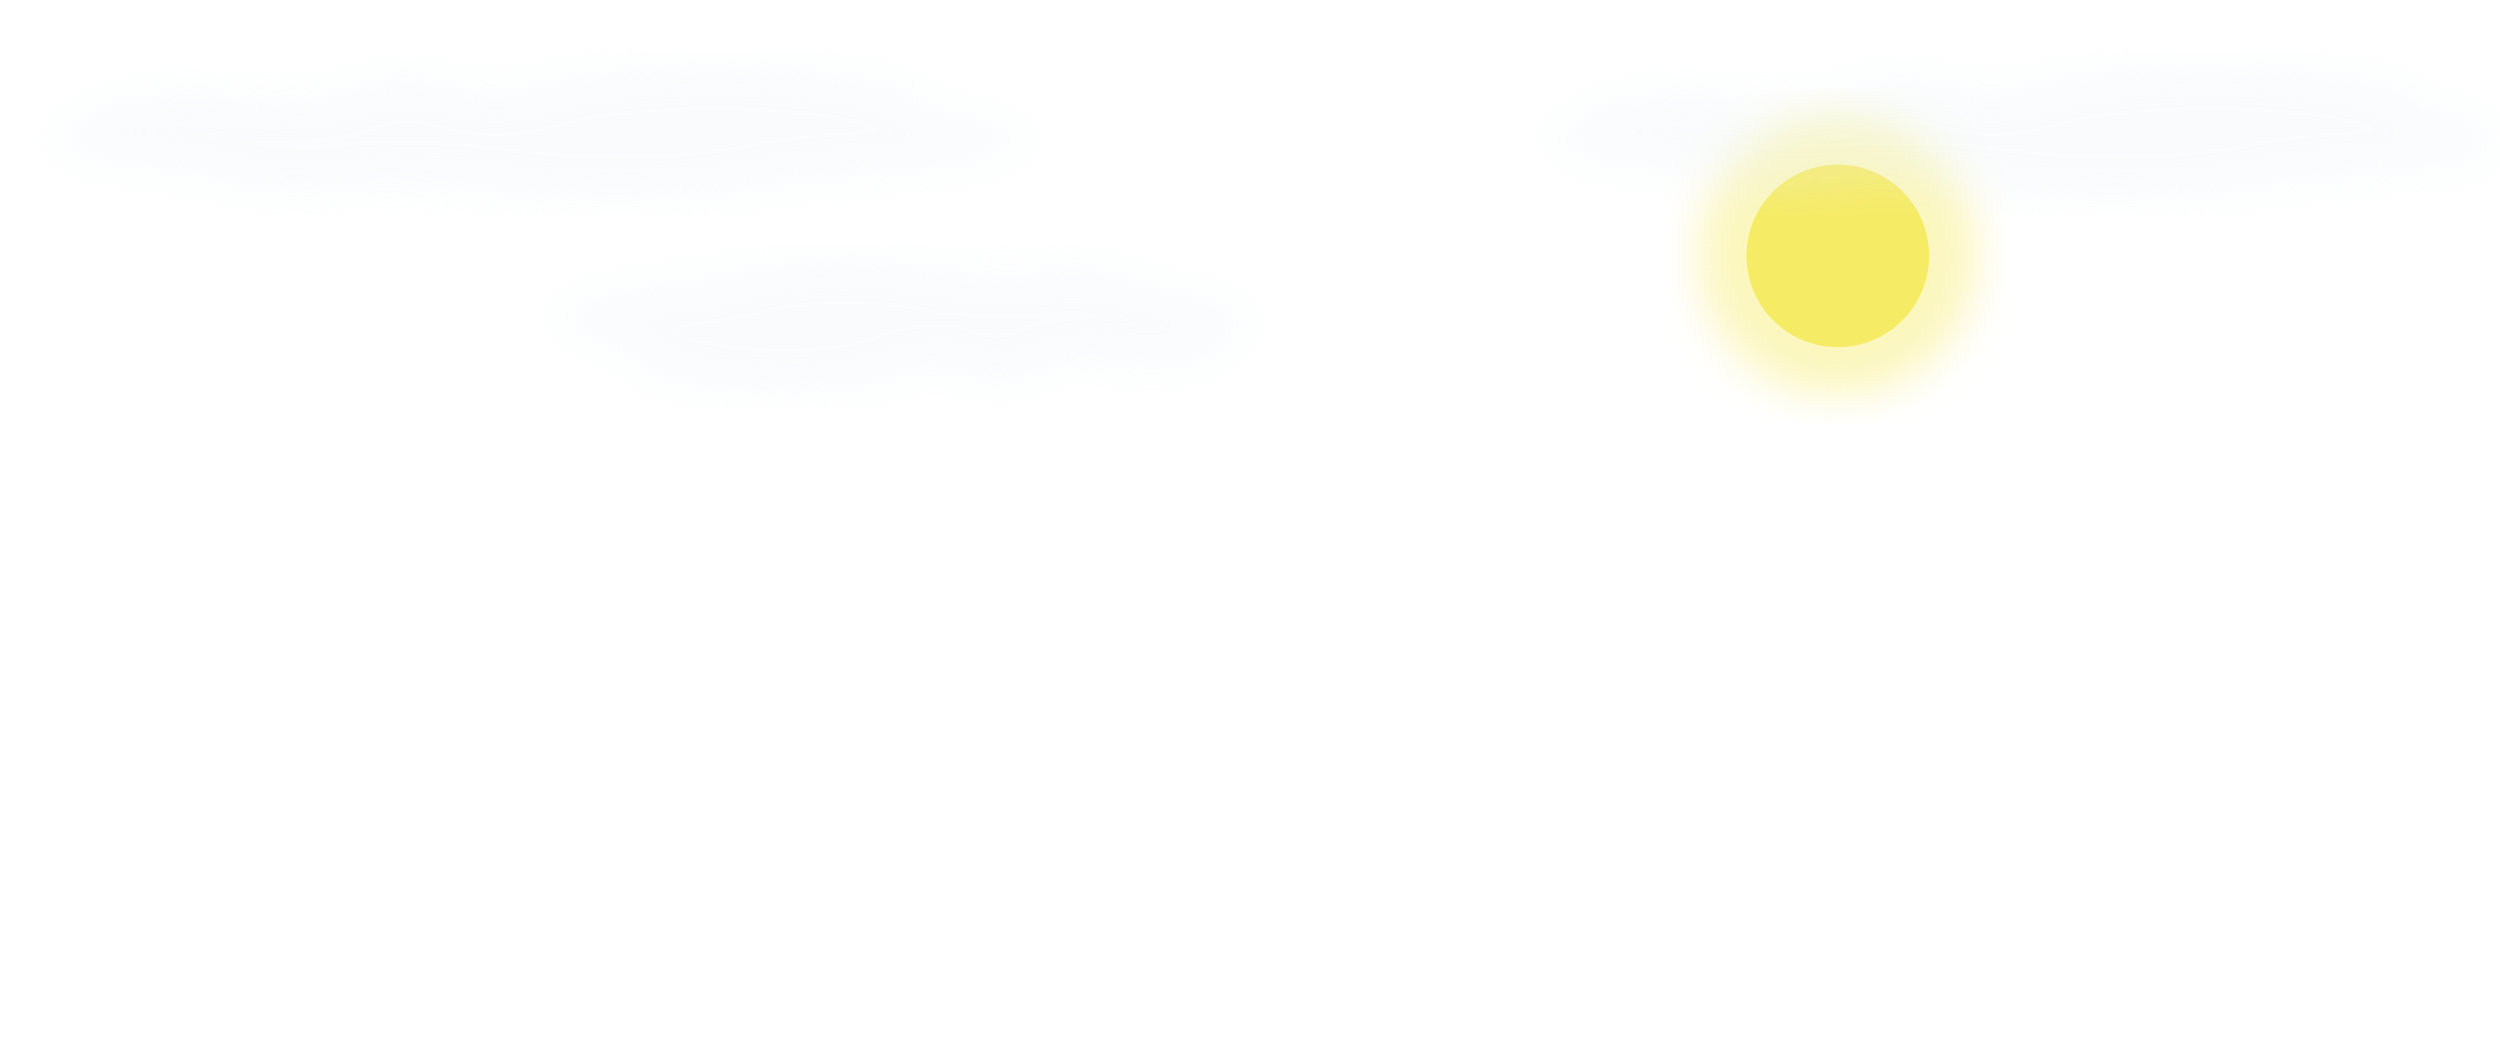
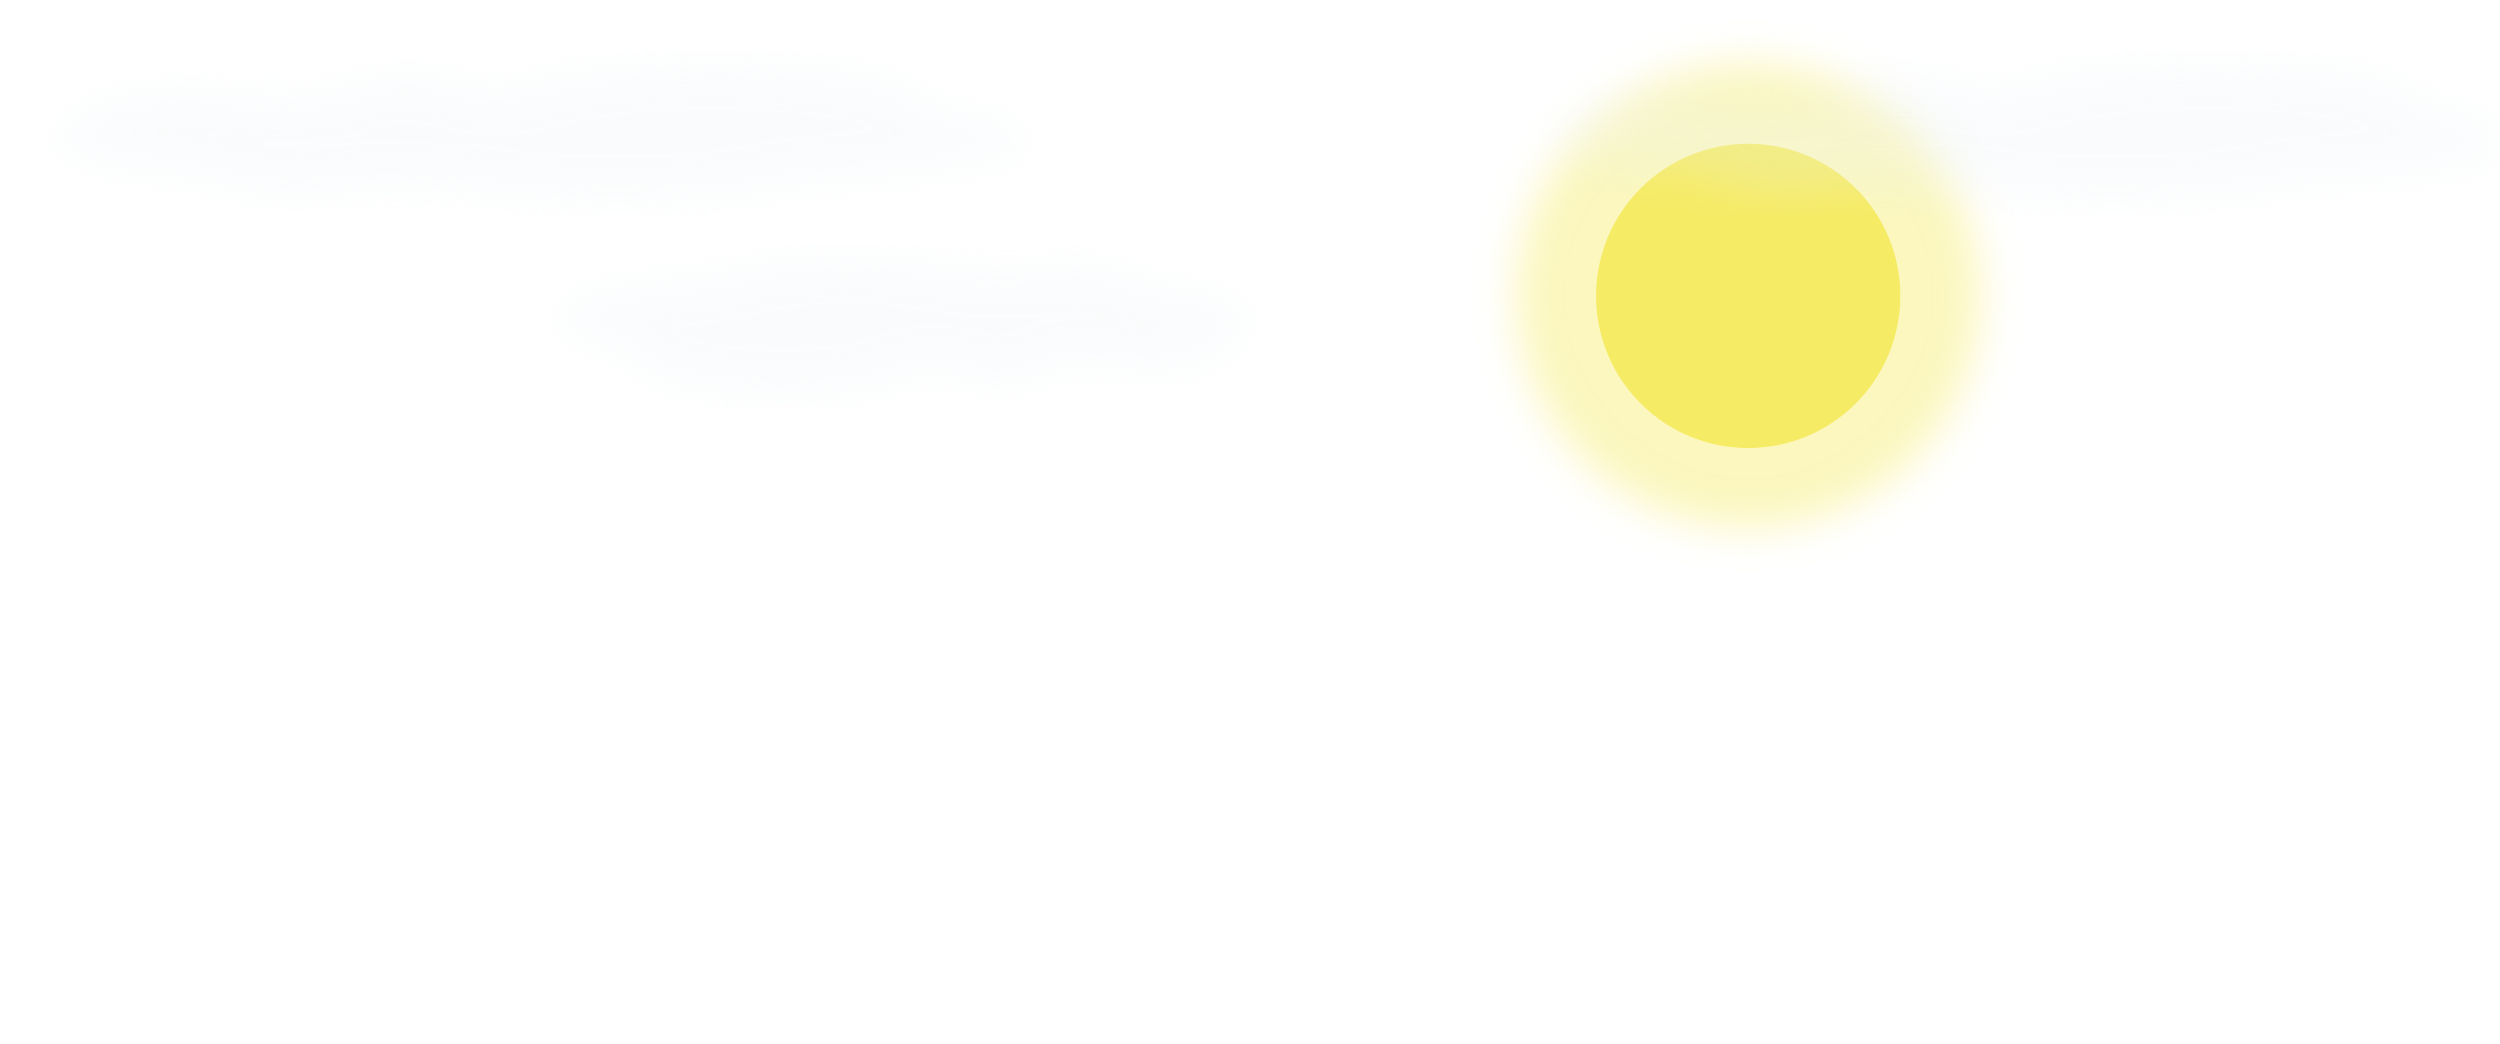
<svg xmlns="http://www.w3.org/2000/svg" version="1.1" id="Layer_1" x="0px" y="0px" viewBox="0 0 1199.8 501" style="enable-background:new 0 0 1199.8 501;" xml:space="preserve">
  <style type="text/css">
	.st0{opacity:0.42;filter:url(#blurDos);}
	.st1{fill:#F6EB64;}
	.st2{opacity:0.25;filter:url(#blurDos);}
	.st3{fill:#E9F1F4;}
</style>
  <filter id="blurDos">
    <feGaussianBlur stdDeviation="10" />
  </filter>
  <g class="st0">
-     <circle class="st1" cx="882" cy="122.8" r="66.7" />
+     <circle class="st1" cx="839" cy="142" r="111.2" />
  </g>
-   <circle class="st1" cx="882" cy="122.8" r="43.8" />
+   <circle class="st1" cx="839" cy="142" r="73" />
  <g class="st2">
    <path class="st3" d="M493.9,67.1c0-5.6-18.8-10.7-50.2-14.7c0.1-0.3,0.1-0.7,0.1-1c0-11.4-45.2-20.6-101-20.6   c-41.8,0-77.7,5.2-93,12.6c-8.4,0-16.7,0.1-24.9,0.2c-6.1-4.3-17.1-7.1-29.6-7.1c-14.2,0-26.4,3.7-31.8,8.9   c-13.4,0.6-26.2,1.4-38.2,2.2c-9.1-2.2-20.9-3.5-33.7-3.5c-28.9,0-52.4,6.6-52.5,14.8c-9.2,2.6-14.2,5.3-14.2,8.2   c0,6.8,28.3,13,73.5,17.3c8.9,5.1,25.7,8.6,45,8.6c12.1,0,23.2-1.4,32.1-3.7c15.8,0.6,32.5,1.1,49.7,1.3c18.2,3.7,43.3,6,71,6   c34.9,0,65.6-3.6,83.7-9.1C448.3,83.4,493.9,75.8,493.9,67.1z" />
  </g>
  <g class="st2">
    <path class="st3" d="M1212,67.1c0-5.6-18.8-10.7-50.2-14.7c0.1-0.3,0.1-0.7,0.1-1c0-11.4-45.2-20.6-101-20.6   c-41.8,0-77.7,5.2-93,12.6c-8.4,0-16.7,0.1-24.9,0.2c-6.1-4.3-17.1-7.1-29.6-7.1c-14.2,0-26.4,3.7-31.8,8.9   c-13.4,0.6-26.2,1.4-38.2,2.2c-9.1-2.2-20.9-3.5-33.7-3.5c-28.9,0-52.4,6.6-52.5,14.8c-9.2,2.6-14.2,5.3-14.2,8.2   c0,6.8,28.3,13,73.5,17.3c8.9,5.1,25.7,8.6,45,8.6c12.1,0,23.2-1.4,32.1-3.7c15.8,0.6,32.5,1.1,49.7,1.3c18.2,3.7,43.3,6,71,6   c34.9,0,65.6-3.6,83.7-9.1C1166.4,83.4,1212,75.8,1212,67.1z" />
  </g>
  <g class="st2">
    <path class="st3" d="M267,152.6c0,5.6,13.3,10.7,35.6,14.9c-0.1,0.3-0.1,0.7-0.1,1c-0.1,11.4,32,20.8,71.6,21   c29.7,0.1,55.2-4.9,66.1-12.3c6,0,11.9-0.1,17.7-0.2c4.3,4.3,12.1,7.2,21,7.2c10.1,0,18.8-3.6,22.6-8.8c9.5-0.6,18.6-1.3,27.1-2.1   c6.5,2.2,14.8,3.5,23.9,3.6c20.5,0.1,37.2-6.4,37.4-14.6c6.6-2.5,10.1-5.3,10.1-8.1c0-6.8-20-13.1-52.1-17.6   c-6.3-5.2-18.2-8.7-31.9-8.7c-8.6,0-16.5,1.3-22.8,3.5c-11.2-0.7-23.1-1.2-35.3-1.5c-12.9-3.7-30.7-6.1-50.4-6.2   c-24.8-0.1-46.6,3.4-59.5,8.8C299.4,136.5,267,143.9,267,152.6z" />
  </g>
</svg>
